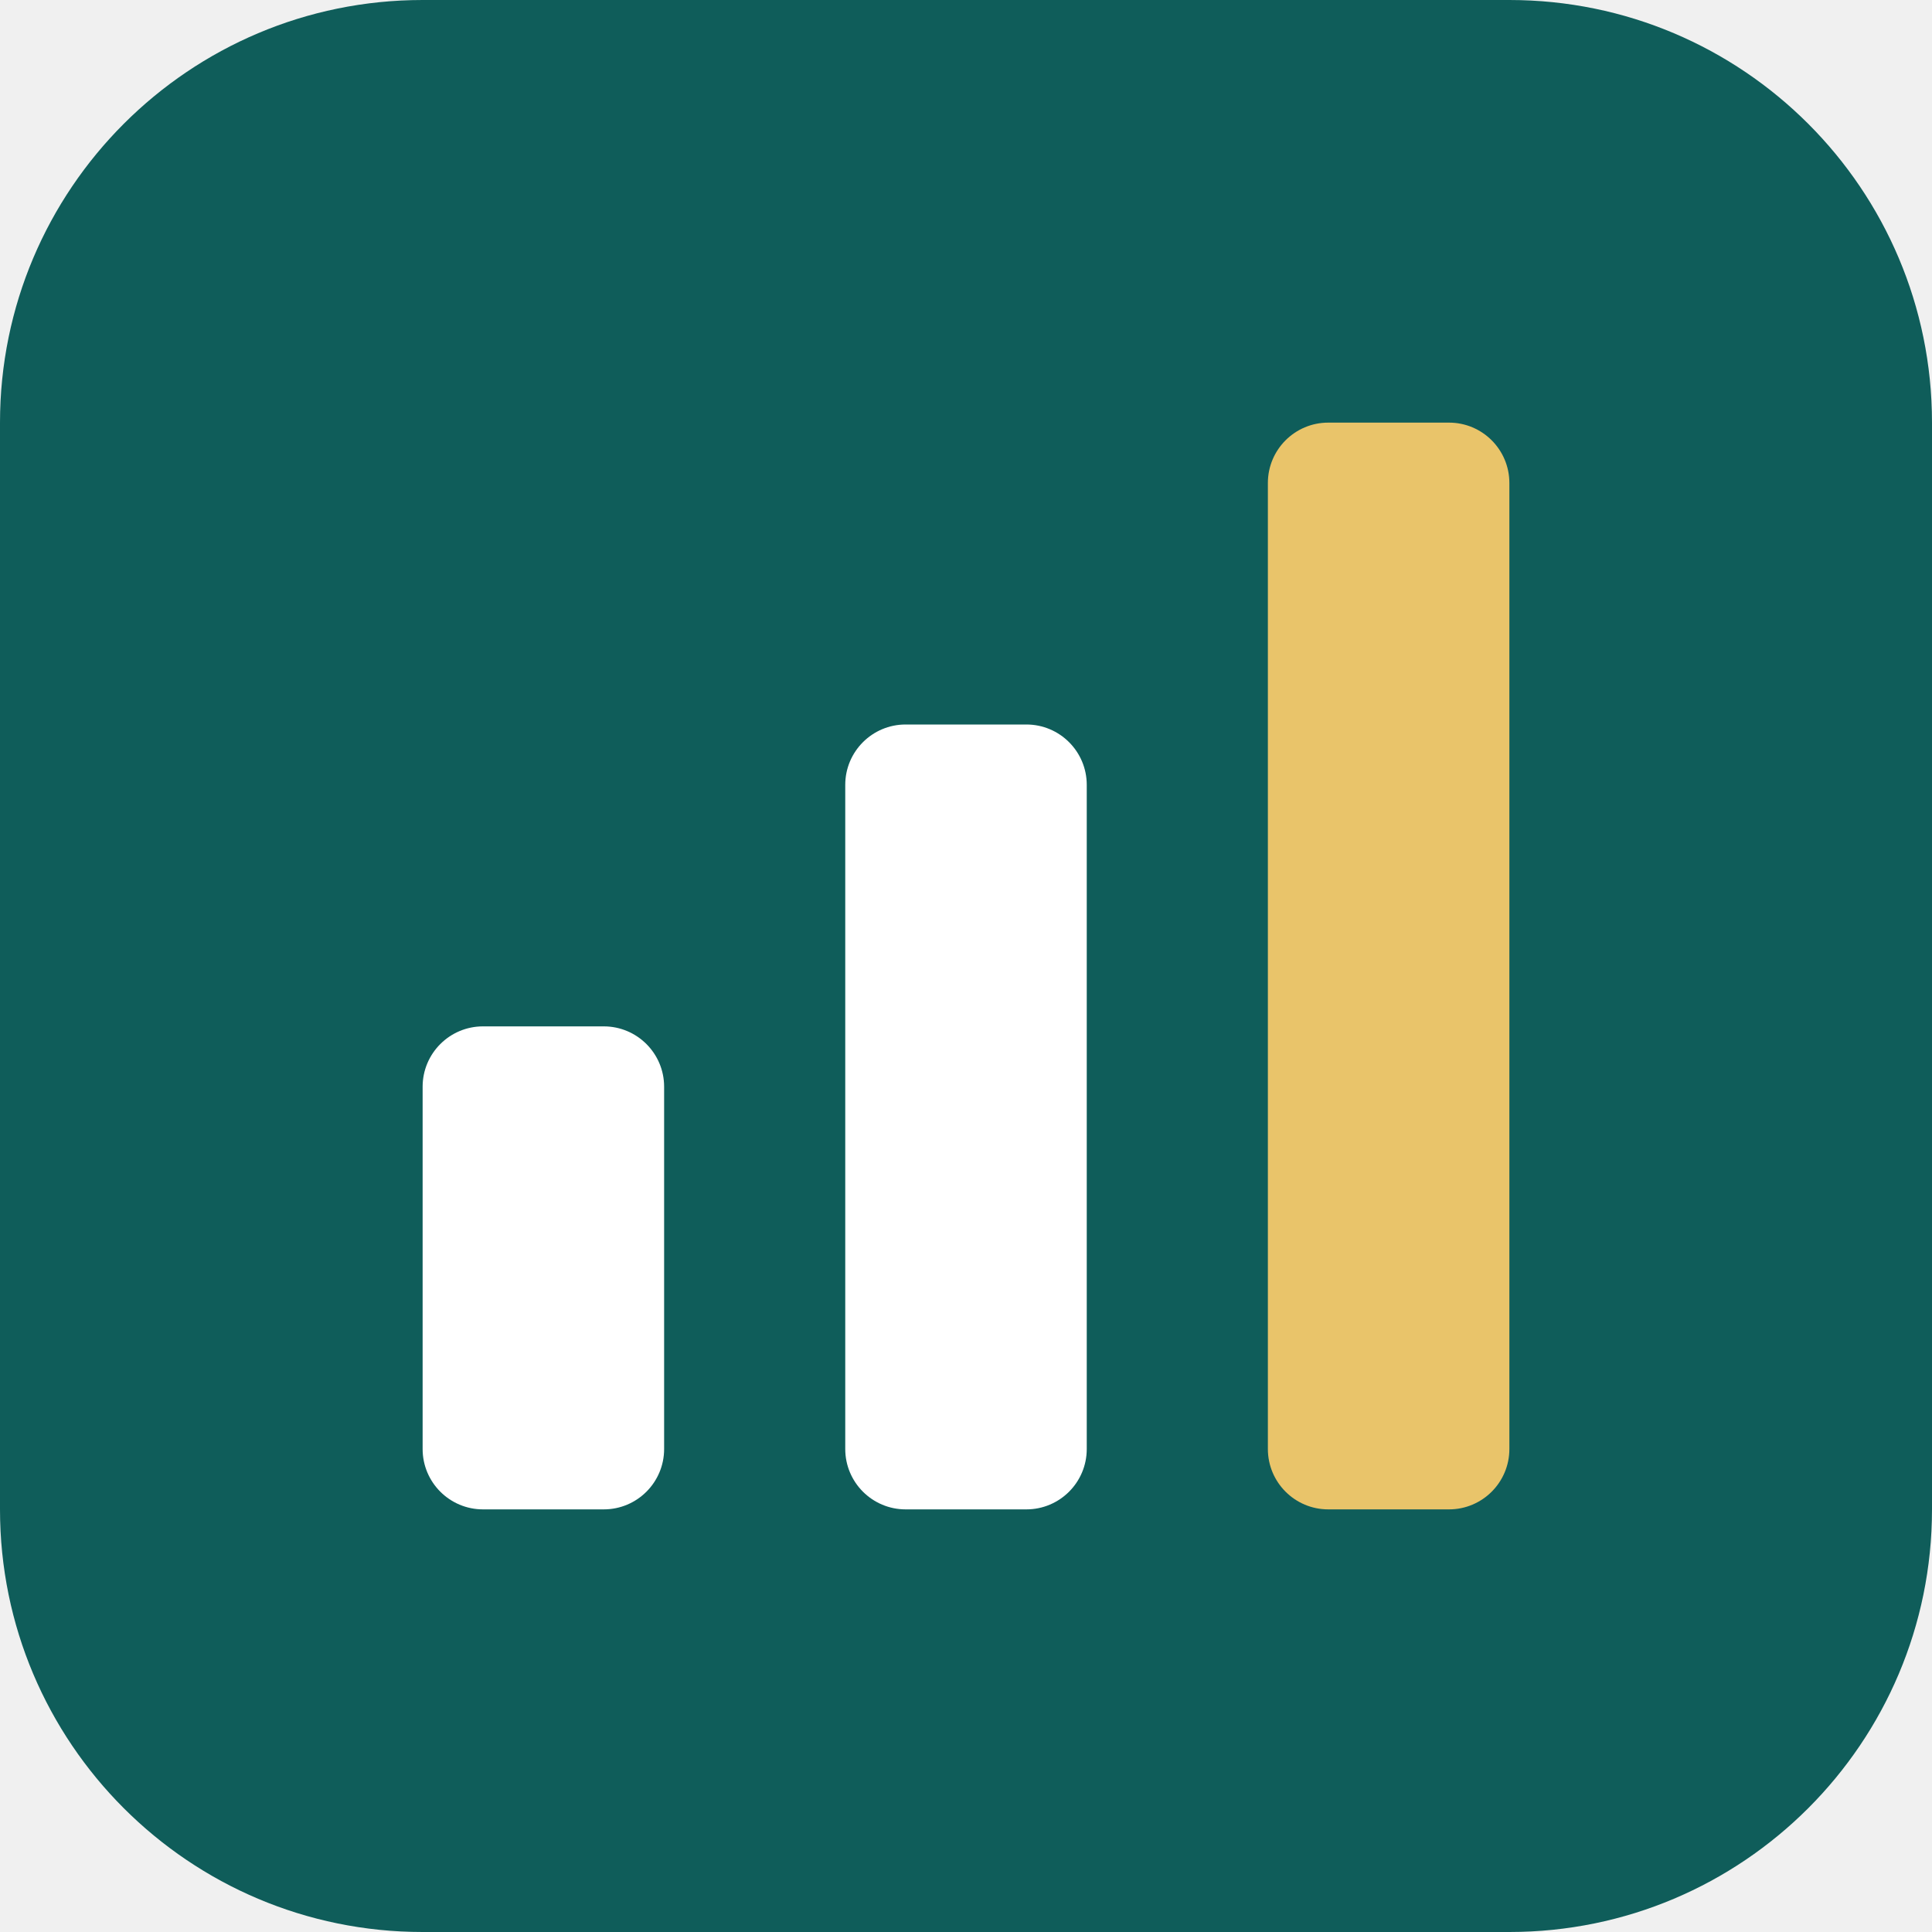
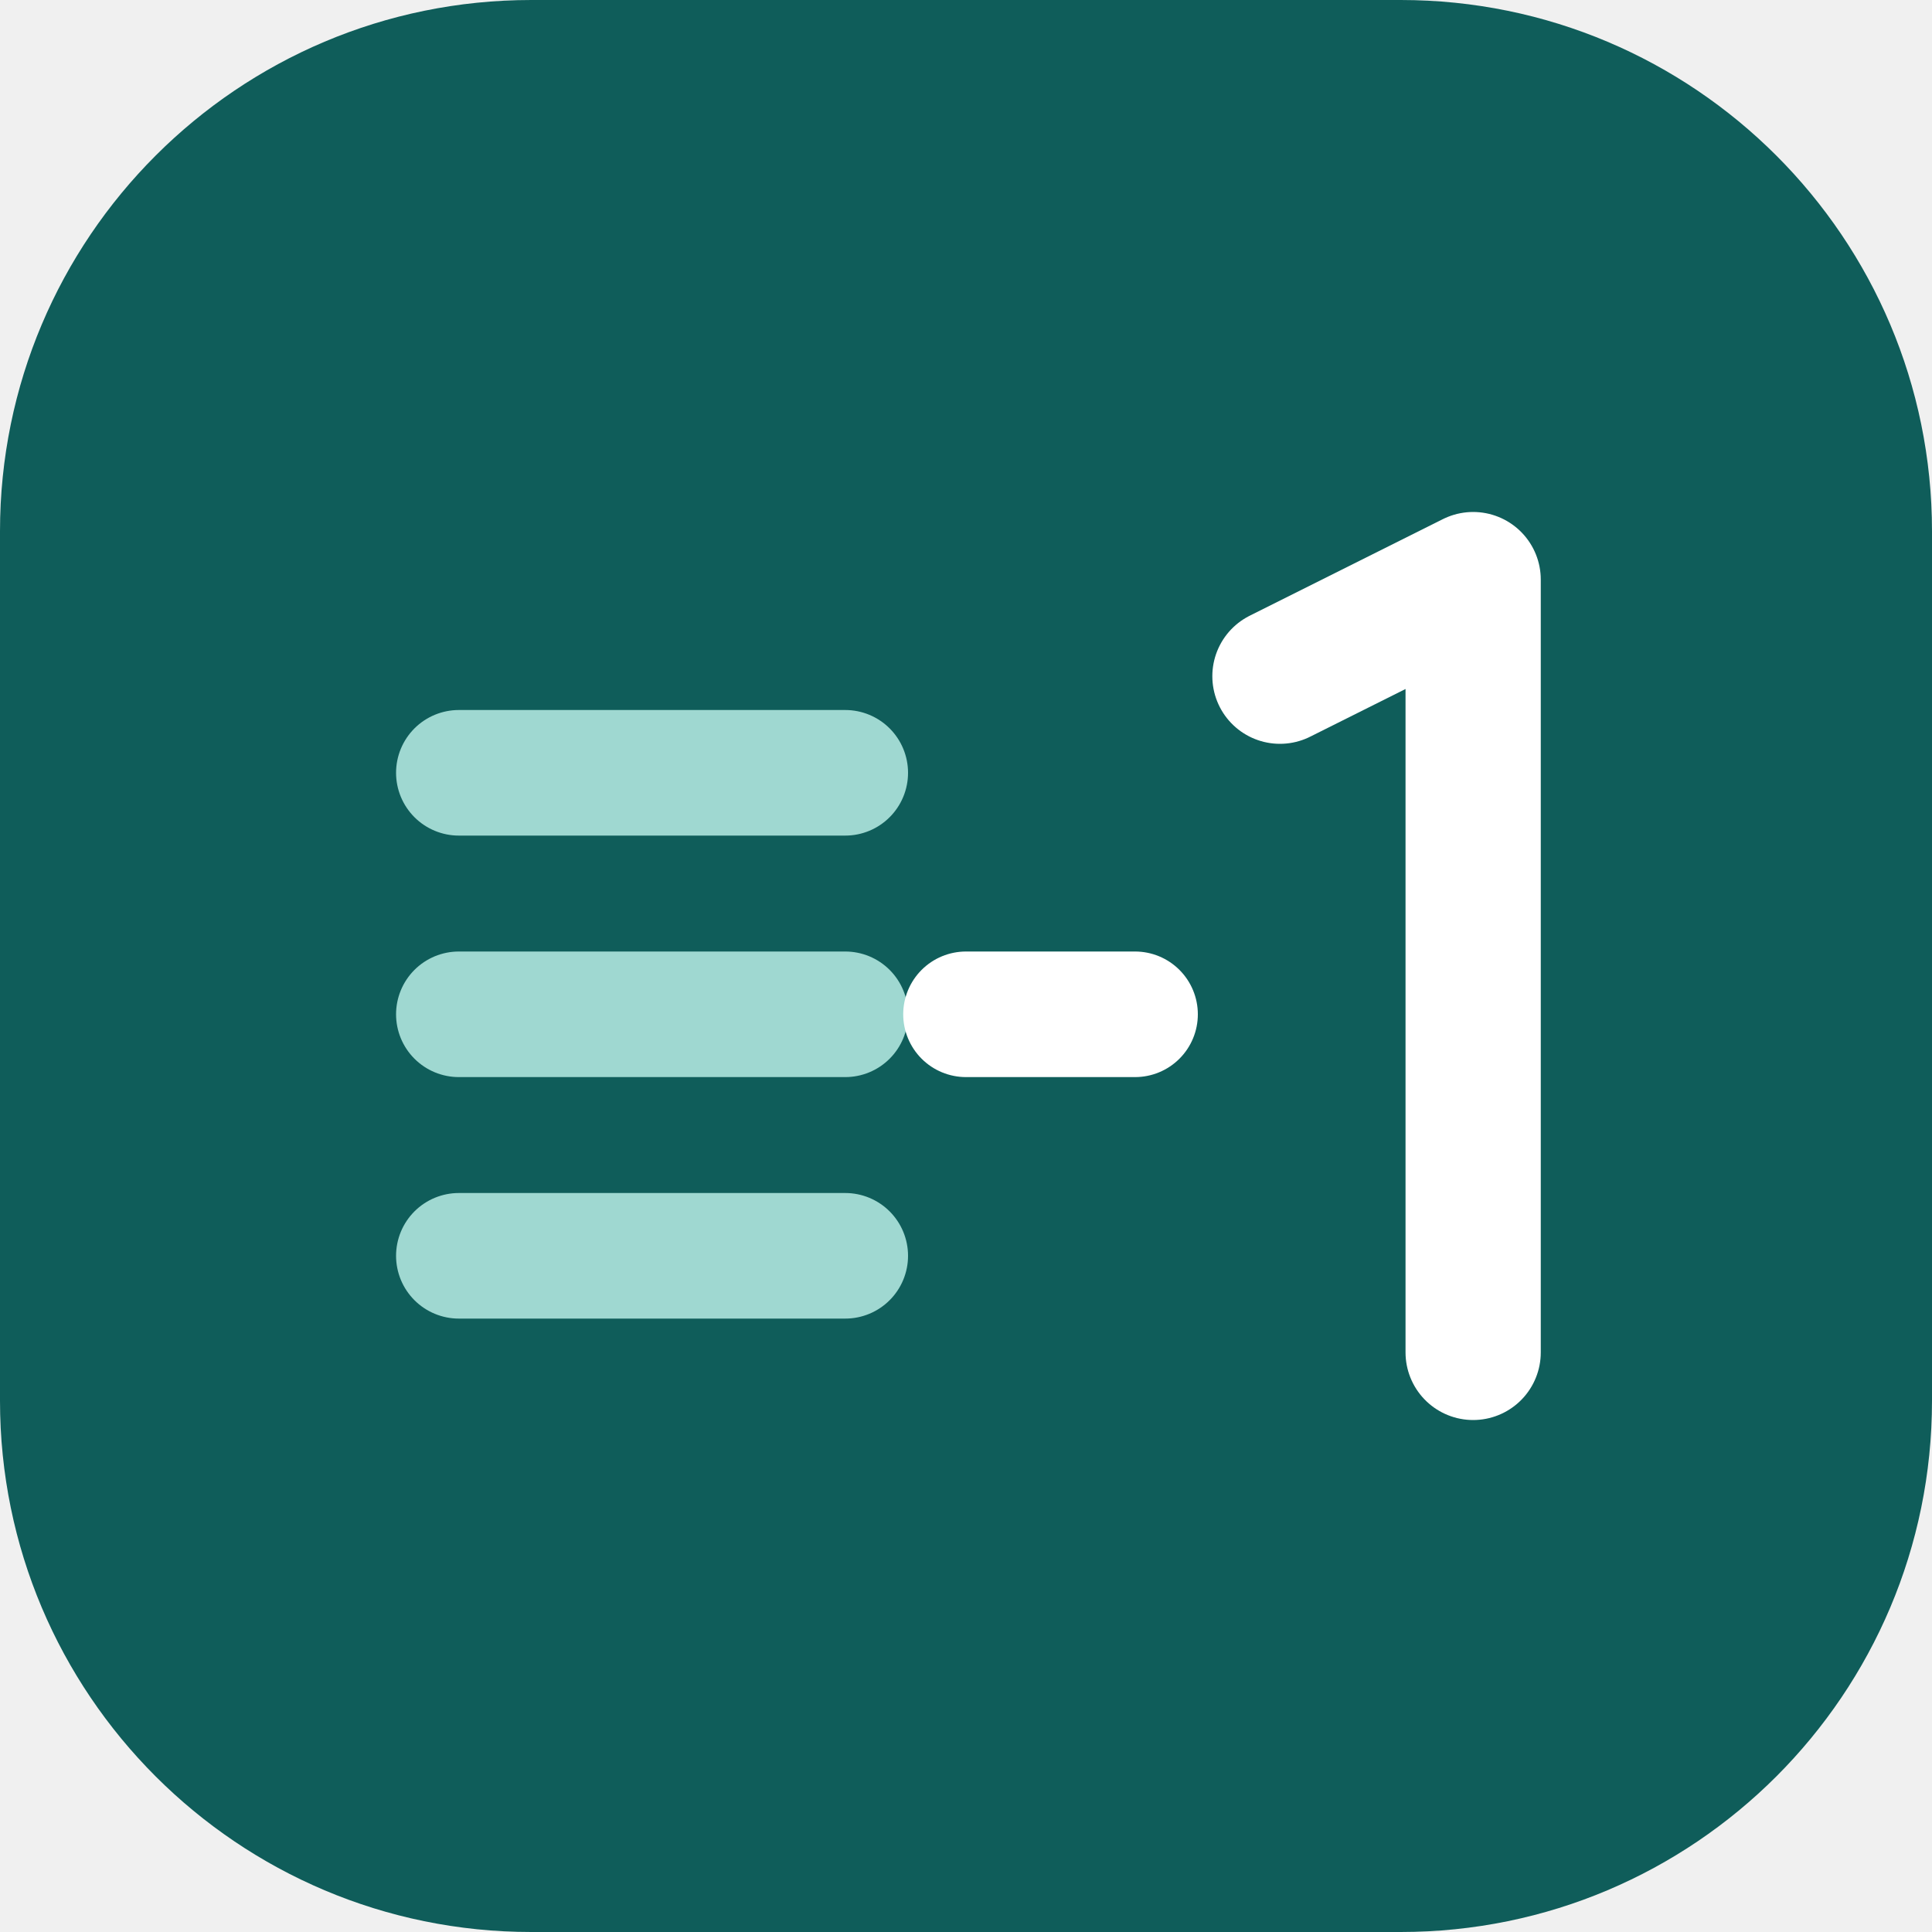
- <svg xmlns="http://www.w3.org/2000/svg" viewBox="0 0 64 64">
-   <rect width="64" height="64" rx="14" fill="#0f5d5a" />
-   <rect x="14" y="34" width="8" height="16" rx="2" fill="#ffffff" />
-   <rect x="28" y="24" width="8" height="26" rx="2" fill="#ffffff" />
-   <rect x="42" y="14" width="8" height="36" rx="2" fill="#e9c46a" />
+ <svg xmlns="http://www.w3.org/2000/svg" viewBox="0 0 40 40">
+   <rect width="40" height="40" rx="11" fill="#0f5d5a" />
+   <path d="M9.5 16h8M9.5 21h8M9.5 26h8" stroke="#9fd8d1" stroke-width="2.6" stroke-linecap="round" />
+   <path d="M20 21h3.5" stroke="#ffffff" stroke-width="2.6" stroke-linecap="round" />
+   <path d="M26.5 14l4-2v16" fill="none" stroke="#ffffff" stroke-width="2.8" stroke-linecap="round" stroke-linejoin="round" />
</svg>
